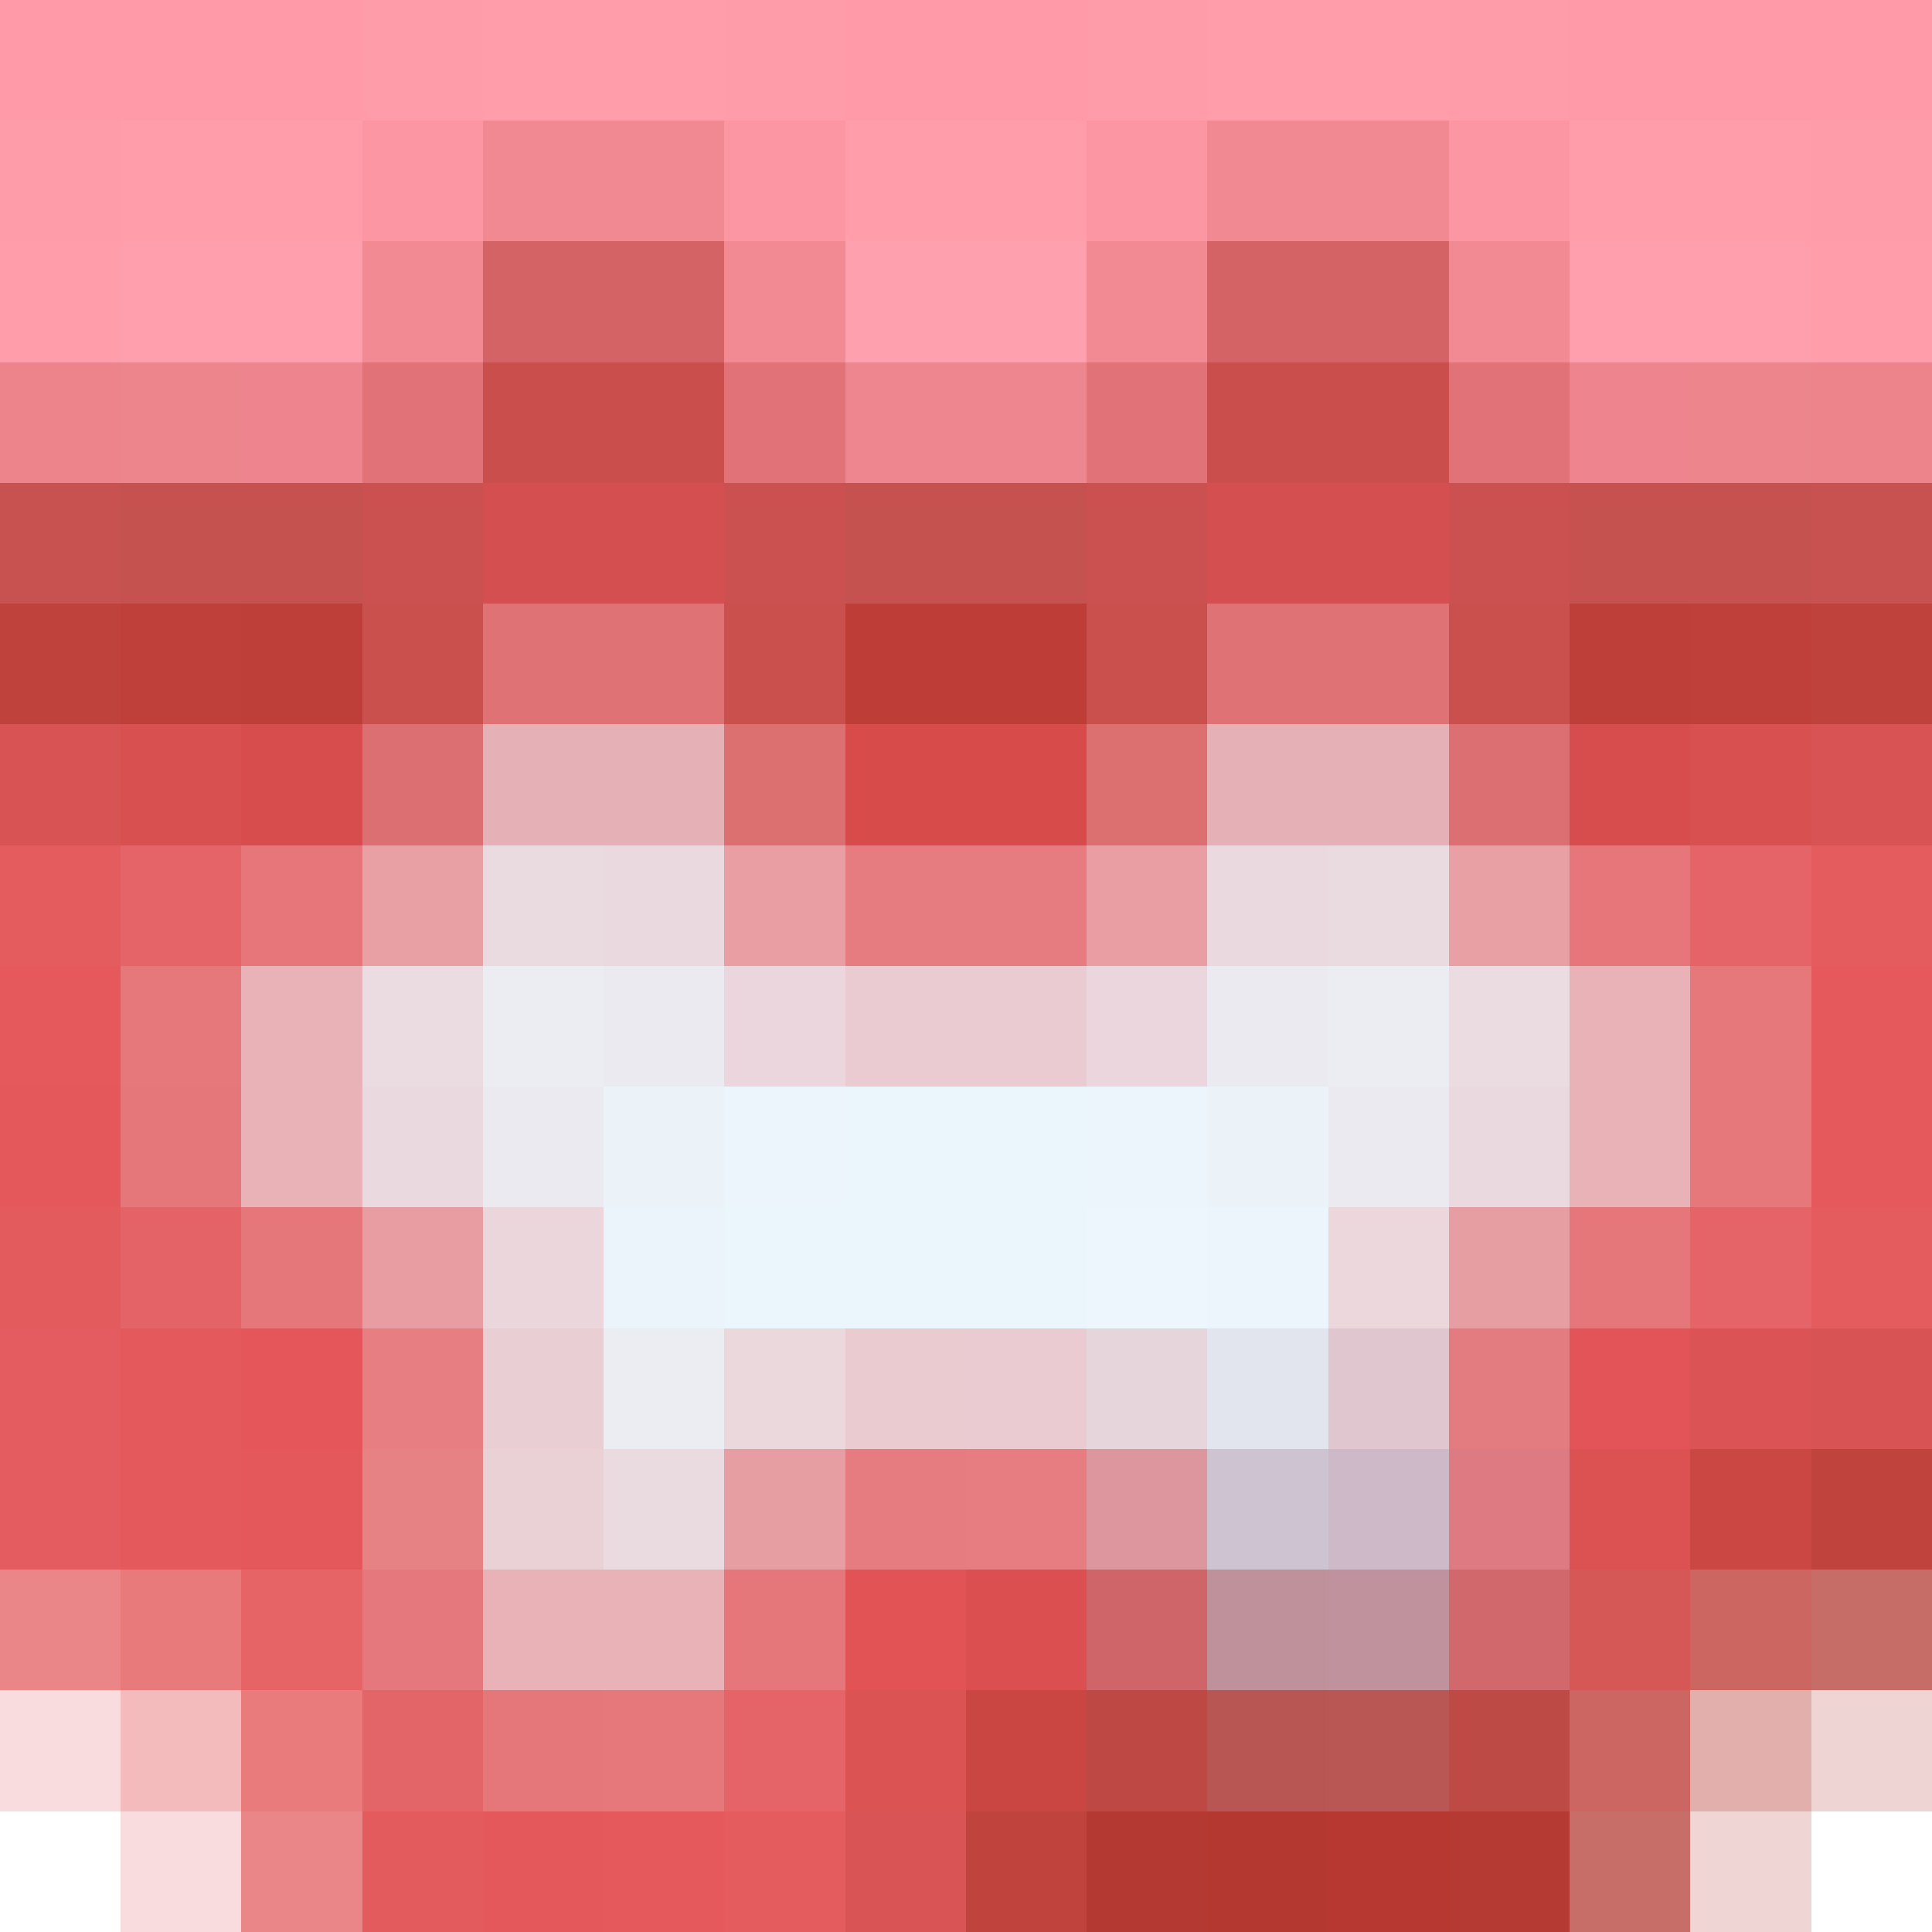
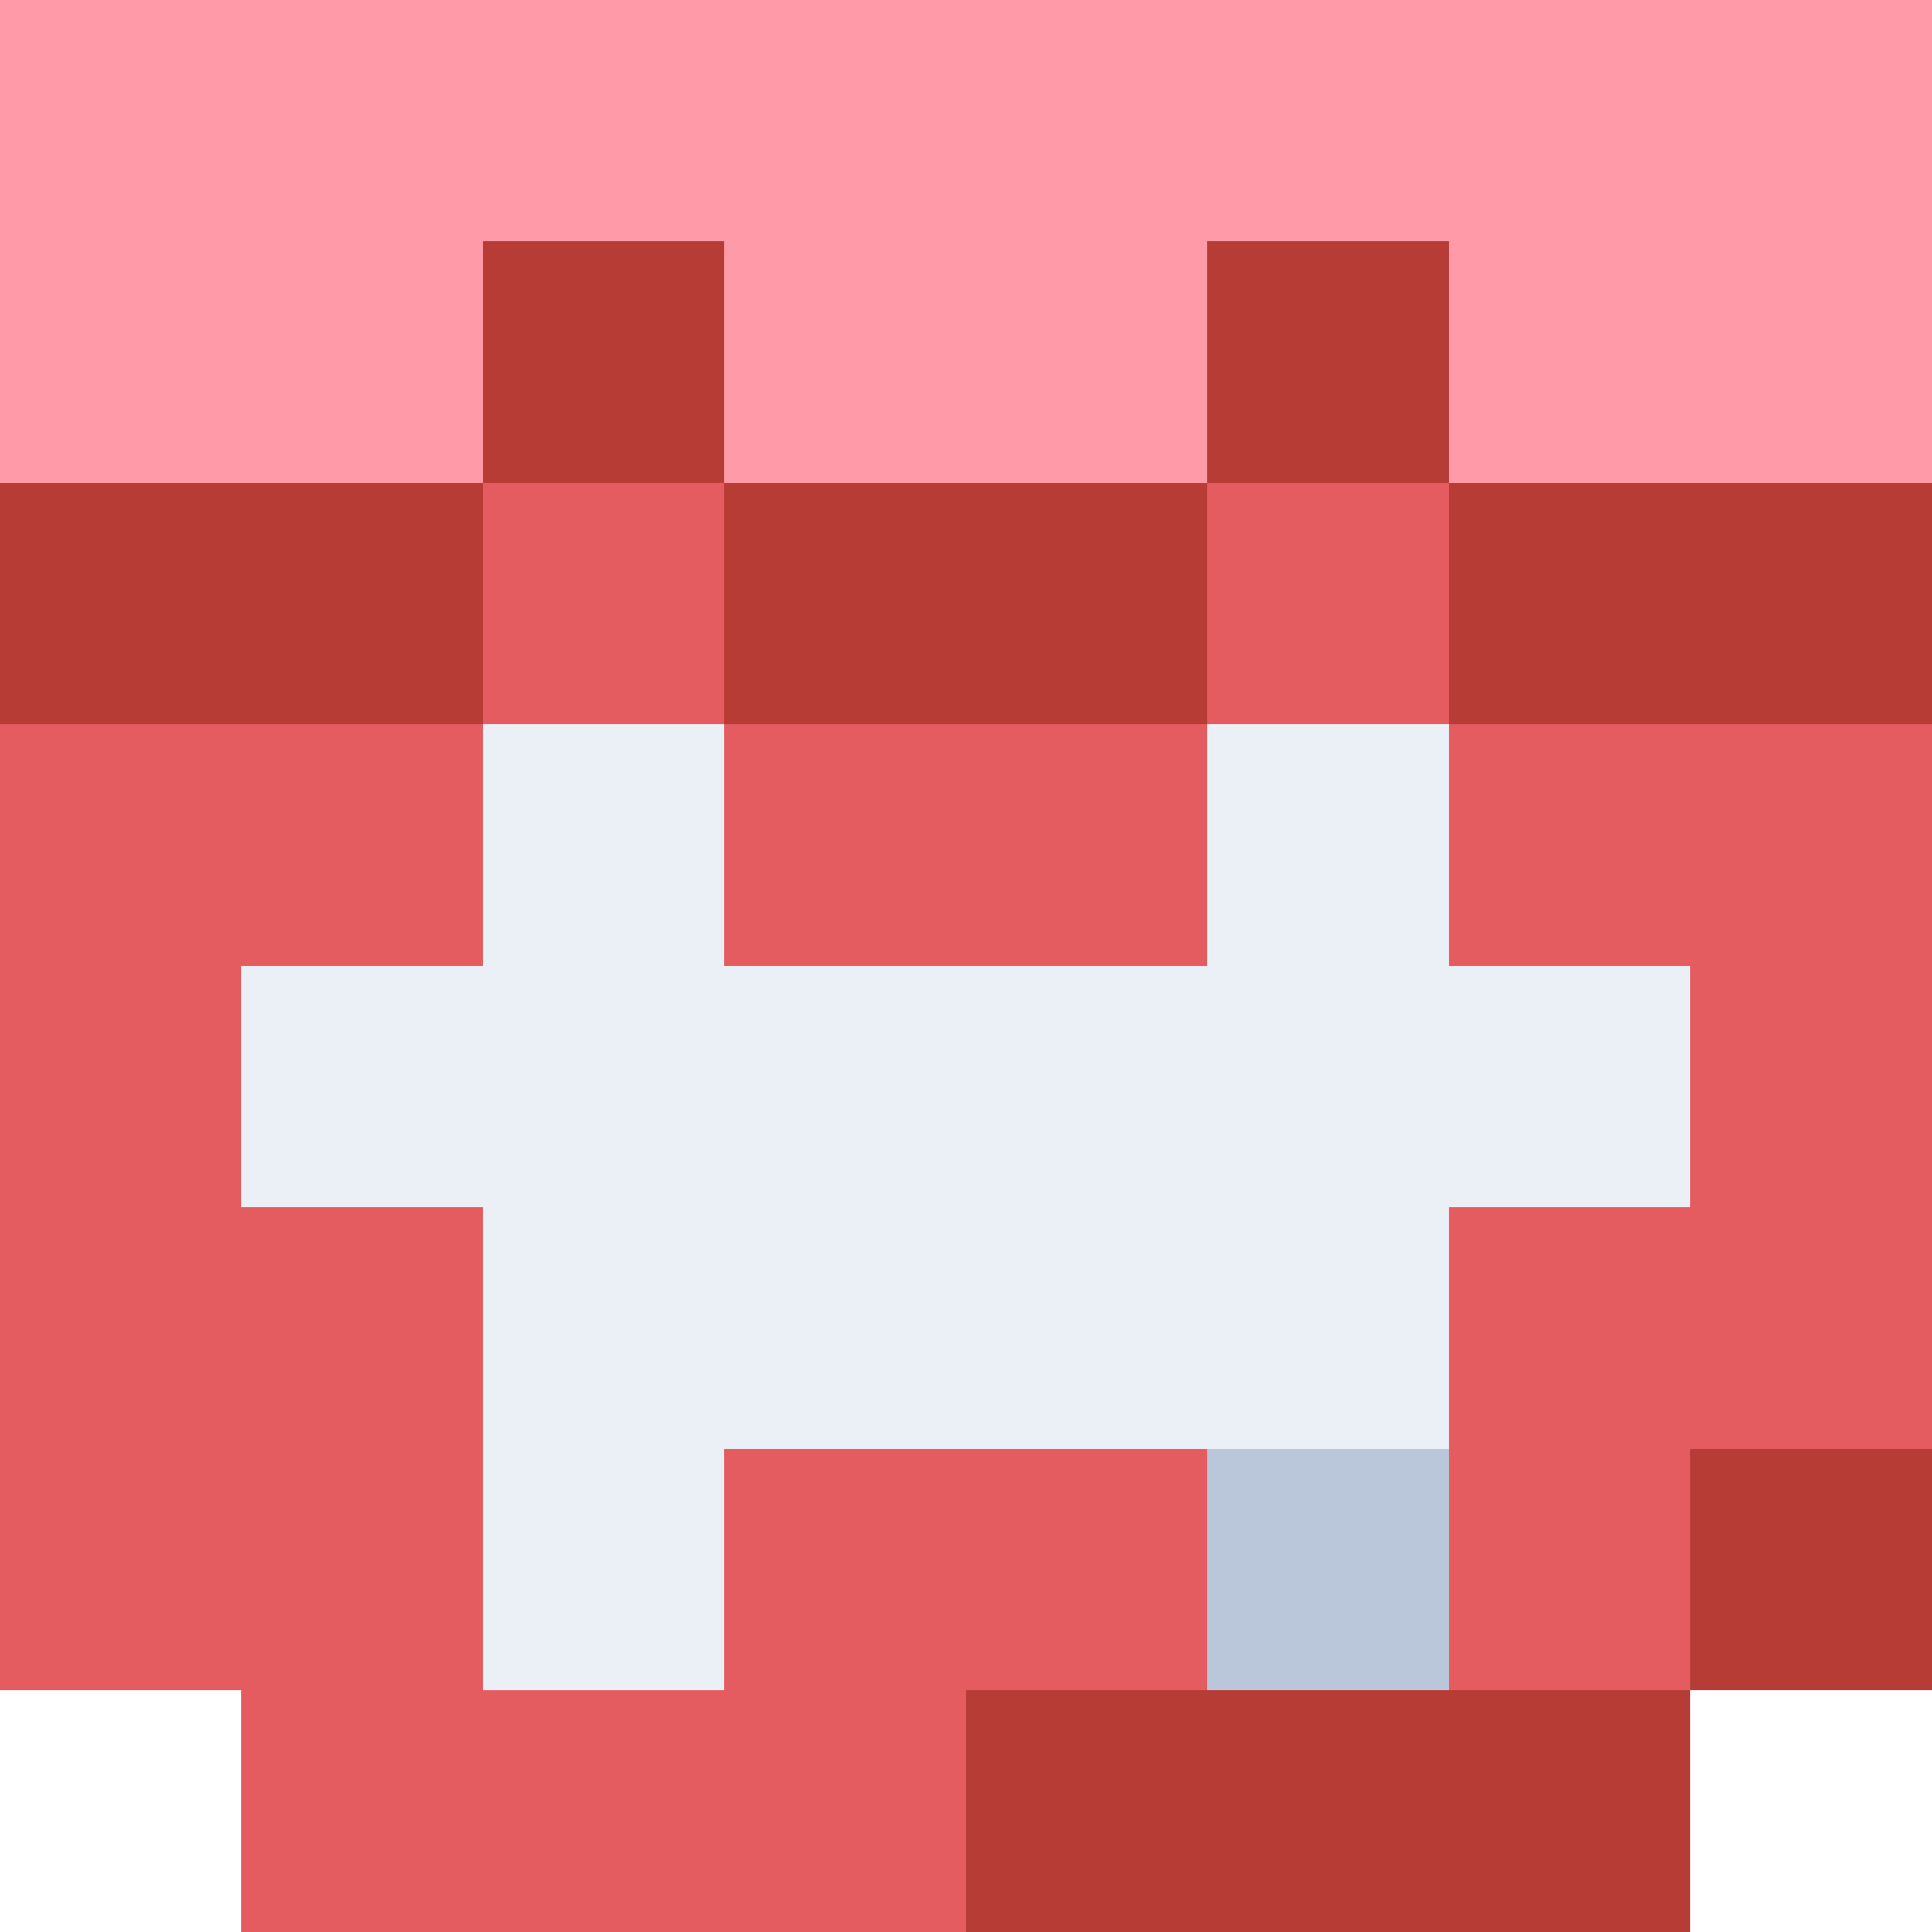
<svg xmlns="http://www.w3.org/2000/svg" shape-rendering="crispEdges" viewBox="0 -0.5 16 16" width="16" height="16">
-   <path stroke="#ff9ba8" d="M0,0h3M7,0h2M13,0h3" />
-   <path stroke="#ff9ca9" d="M3,0h1M6,0h1M9,0h1M12,0h1" />
-   <path stroke="#ff9dab" d="M4,0h2M10,0h2M7,1h2M0,2h1M15,2h1" />
-   <path stroke="#ff9caa" d="M0,1h1M15,1h1" />
-   <path stroke="#ff9daa" d="M1,1h2M13,1h2" />
-   <path stroke="#fb96a2" d="M3,1h1M6,1h1M9,1h1M12,1h1" />
-   <path stroke="#f18993" d="M4,1h2M10,1h2" />
-   <path stroke="#ff9eac" d="M1,2h1M14,2h1" />
-   <path stroke="#ff9fad" d="M2,2h1M13,2h1" />
-   <path stroke="#f28a94" d="M3,2h1M6,2h1M9,2h1M12,2h1" />
-   <path stroke="#d46365" d="M4,2h2M10,2h2" />
-   <path stroke="#ffa0ae" d="M7,2h2" />
-   <path stroke="#ed848c" d="M0,3h1M15,3h1" />
-   <path stroke="#ed858d" d="M1,3h1M14,3h1" />
-   <path stroke="#ee858e" d="M2,3h1M13,3h1" />
-   <path stroke="#e17277" d="M3,3h1M6,3h1M9,3h1M12,3h1" />
-   <path stroke="#c94e4c" d="M4,3h2M10,3h2" />
-   <path stroke="#ee868f" d="M7,3h2" />
-   <path stroke="#c75250" d="M0,4h1M15,4h1" />
-   <path stroke="#c65250" d="M1,4h2M7,4h2M13,4h2" />
-   <path stroke="#cb5150" d="M3,4h1M6,4h1M9,4h1M12,4h1" />
-   <path stroke="#d45050" d="M4,4h2M10,4h2" />
-   <path stroke="#bf423d" d="M0,5h1M15,5h1" />
-   <path stroke="#bf403b" d="M1,5h1M14,5h1" />
-   <path stroke="#be3e39" d="M2,5h1M13,5h1" />
-   <path stroke="#c9504d" d="M3,5h1M6,5h1M9,5h1M12,5h1" />
-   <path stroke="#de7274" d="M4,5h2M10,5h2" />
-   <path stroke="#be3d37" d="M7,5h2" />
-   <path stroke="#d85353" d="M0,6h1M15,6h1" />
-   <path stroke="#d85050" d="M1,6h1M14,6h1" />
-   <path stroke="#d74d4e" d="M2,6h1M13,6h1" />
-   <path stroke="#dc6f71" d="M3,6h1M12,6h1" />
-   <path stroke="#e6b1b6" d="M4,6h2M10,6h2" />
-   <path stroke="#dc7071" d="M6,6h1M9,6h1" />
-   <path stroke="#d74b4b" d="M7,6h2" />
-   <path stroke="#e55c5f" d="M0,7h1M15,7h1M15,10h1M6,15h1" />
-   <path stroke="#e56467" d="M1,7h1M14,7h1M14,10h1M6,14h1" />
-   <path stroke="#e6767a" d="M2,7h1M13,7h1" />
-   <path stroke="#e8a0a5" d="M3,7h1M12,7h1" />
-   <path stroke="#eadbe1" d="M4,7h1M11,7h1M5,12h1" />
-   <path stroke="#eadae0" d="M5,7h1M10,7h1M3,9h1M12,9h1" />
-   <path stroke="#e89ea2" d="M6,7h1M9,7h1" />
-   <path stroke="#e77c80" d="M7,7h2" />
-   <path stroke="#e5595c" d="M0,8h1M15,8h1M15,9h1M5,15h1" />
-   <path stroke="#e6777b" d="M1,8h1M14,8h1M14,9h1M5,14h1" />
-   <path stroke="#e9b2b7" d="M2,8h1M13,8h1" />
-   <path stroke="#ebdce1" d="M3,8h1M12,8h1" />
-   <path stroke="#ebedf3" d="M4,8h1M11,8h1M5,11h1" />
-   <path stroke="#ebeaf0" d="M5,8h1M10,8h1M4,9h1M11,9h1" />
-   <path stroke="#ead6dc" d="M6,8h1M9,8h1" />
-   <path stroke="#eacbd1" d="M7,8h2M8,11h1" />
-   <path stroke="#e4585b" d="M0,9h1M4,15h1" />
-   <path stroke="#e5777a" d="M1,9h1" />
-   <path stroke="#e8b2b7" d="M2,9h1M13,9h1M4,13h2" />
-   <path stroke="#ebf2f8" d="M5,9h1" />
-   <path stroke="#ebf5fb" d="M6,9h1M9,9h1" />
-   <path stroke="#ebf6fc" d="M7,9h2M6,10h3" />
-   <path stroke="#ecf3f8" d="M10,9h1" />
-   <path stroke="#e45b5e" d="M0,10h1M3,15h1" />
-   <path stroke="#e46366" d="M1,10h1" />
-   <path stroke="#e57679" d="M2,10h1" />
-   <path stroke="#e79da2" d="M3,10h1" />
-   <path stroke="#ead6db" d="M4,10h1" />
-   <path stroke="#ebf4fa" d="M5,10h1" />
-   <path stroke="#ecf6fc" d="M9,10h1" />
-   <path stroke="#ecf5fb" d="M10,10h1" />
-   <path stroke="#ebd7dc" d="M11,10h1" />
-   <path stroke="#e79ea2" d="M12,10h1M6,12h1" />
-   <path stroke="#e5767a" d="M13,10h1M6,13h1" />
-   <path stroke="#e45c5f" d="M0,11h1M0,12h1" />
-   <path stroke="#e4595c" d="M1,11h1M1,12h1" />
-   <path stroke="#e45659" d="M2,11h1" />
-   <path stroke="#e67e82" d="M3,11h1" />
-   <path stroke="#e9ced3" d="M4,11h1" />
-   <path stroke="#ead8dd" d="M6,11h1" />
-   <path stroke="#eacbd0" d="M7,11h1" />
-   <path stroke="#e7d5dc" d="M9,11h1" />
-   <path stroke="#e2e5ee" d="M10,11h1" />
-   <path stroke="#e0c6cf" d="M11,11h1" />
-   <path stroke="#e37c81" d="M12,11h1" />
-   <path stroke="#e25457" d="M13,11h1" />
-   <path stroke="#db5354" d="M14,11h1" />
-   <path stroke="#d85454" d="M15,11h1" />
-   <path stroke="#e4575a" d="M2,12h1" />
-   <path stroke="#e68184" d="M3,12h1" />
-   <path stroke="#ead1d6" d="M4,12h1" />
-   <path stroke="#e67c7f" d="M7,12h1" />
-   <path stroke="#e77d80" d="M8,12h1" />
-   <path stroke="#de969e" d="M9,12h1" />
-   <path stroke="#cdc3d1" d="M10,12h1" />
-   <path stroke="#cdb9c7" d="M11,12h1" />
-   <path stroke="#de7a81" d="M12,12h1" />
-   <path stroke="#dc5253" d="M13,12h1" />
-   <path stroke="#ca4744" d="M14,12h1" />
-   <path stroke="#c0433e" d="M15,12h1M8,15h1" />
-   <path stroke="#e45c5f" opacity="0.741" d="M0,13h1M2,15h1" />
-   <path stroke="#e45a5d" opacity="0.808" d="M1,13h1" />
-   <path stroke="#e4595c" opacity="0.937" d="M2,13h1" />
-   <path stroke="#e5787c" d="M3,13h1" />
-   <path stroke="#e15355" d="M7,13h1" />
-   <path stroke="#dc4f50" d="M8,13h1" />
-   <path stroke="#d06569" d="M9,13h1" />
-   <path stroke="#bf919b" d="M10,13h1" />
-   <path stroke="#bf929d" d="M11,13h1" />
-   <path stroke="#d1696c" d="M12,13h1" />
-   <path stroke="#d24d4c" opacity="0.937" d="M13,13h1" />
-   <path stroke="#c0413c" opacity="0.808" d="M14,13h1" />
-   <path stroke="#b33a32" opacity="0.741" d="M15,13h1" />
-   <path stroke="#e45c5f" opacity="0.212" d="M0,14h1M1,15h1" />
-   <path stroke="#e45b5e" opacity="0.416" d="M1,14h1" />
-   <path stroke="#e45b5e" opacity="0.808" d="M2,14h1" />
-   <path stroke="#e46568" d="M3,14h1" />
-   <path stroke="#e5777b" d="M4,14h1" />
-   <path stroke="#dc5354" d="M7,14h1" />
-   <path stroke="#c94643" d="M8,14h1" />
-   <path stroke="#bd4844" d="M9,14h1" />
-   <path stroke="#b85654" d="M10,14h1" />
-   <path stroke="#b95755" d="M11,14h1" />
-   <path stroke="#be4a46" d="M12,14h1" />
-   <path stroke="#c0423d" opacity="0.808" d="M13,14h1" />
-   <path stroke="#bb3f39" opacity="0.416" d="M14,14h1" />
-   <path stroke="#b13931" opacity="0.212" d="M15,14h1" />
-   <path stroke="#d95455" d="M7,15h1" />
-   <path stroke="#b43932" d="M9,15h1" />
-   <path stroke="#b53830" d="M10,15h1" />
-   <path stroke="#b63831" d="M11,15h1" />
-   <path stroke="#b53a33" d="M12,15h1" />
-   <path stroke="#b53b34" opacity="0.741" d="M13,15h1" />
-   <path stroke="#b43b34" opacity="0.212" d="M14,15h1" />
+   <path stroke="#ff9ba8" d="M0,0h16M0,1h16M0,2h4M6,2h4M12,2h4M0,3h4M6,3h4M12,3h4" />
+   <path stroke="#b63c35" d="M4,2h2M10,2h2M4,3h2M10,3h2M0,4h4M6,4h4M12,4h4M0,5h4M6,5h4M12,5h4M14,12h2M14,13h2M8,14h6M8,15h6" />
+   <path stroke="#e45c5f" d="M4,4h2M10,4h2M4,5h2M10,5h2M0,6h4M6,6h4M12,6h4M0,7h4M6,7h4M12,7h4M0,8h2M14,8h2M0,9h2M14,9h2M0,10h4M12,10h4M0,11h4M12,11h4M0,12h4M6,12h4M12,12h2M0,13h4M6,13h4M12,13h2M2,14h6M2,15h6" />
+   <path stroke="#ebf0f6" d="M4,6h2M10,6h2M4,7h2M10,7h2M2,8h12M2,9h12M4,10h8M4,11h8M4,12h2M4,13h2" />
+   <path stroke="#bac7db" d="M10,12h2M10,13h2" />
</svg>
